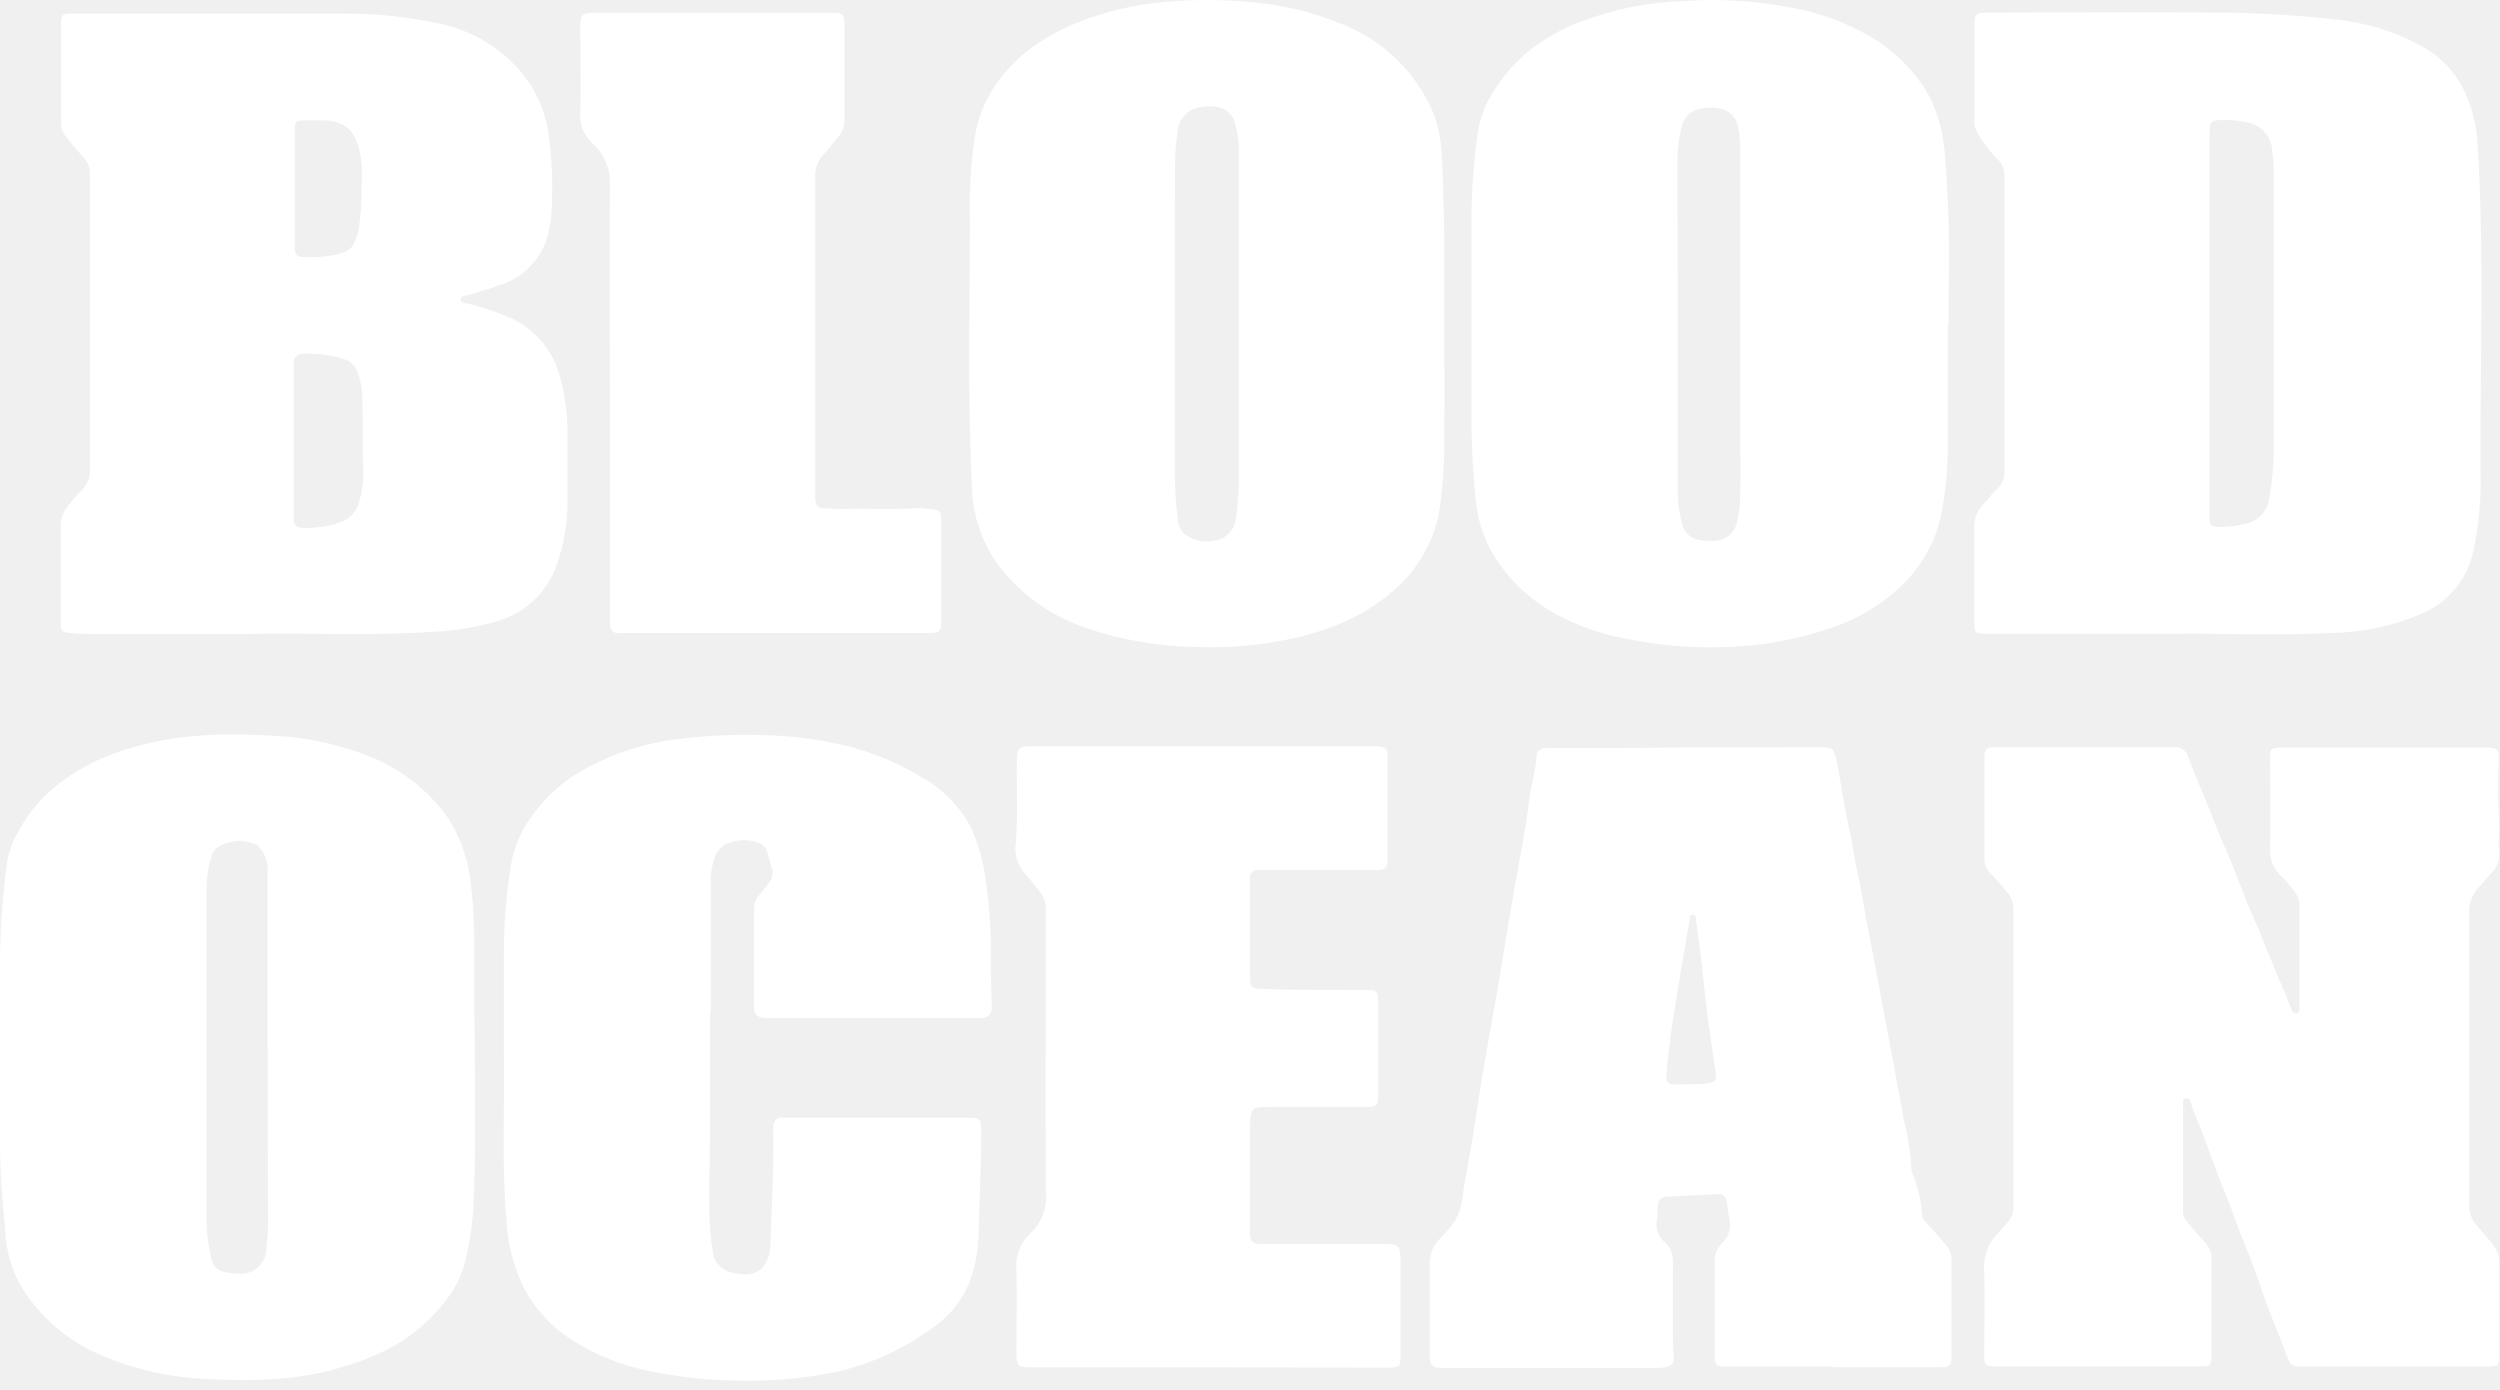
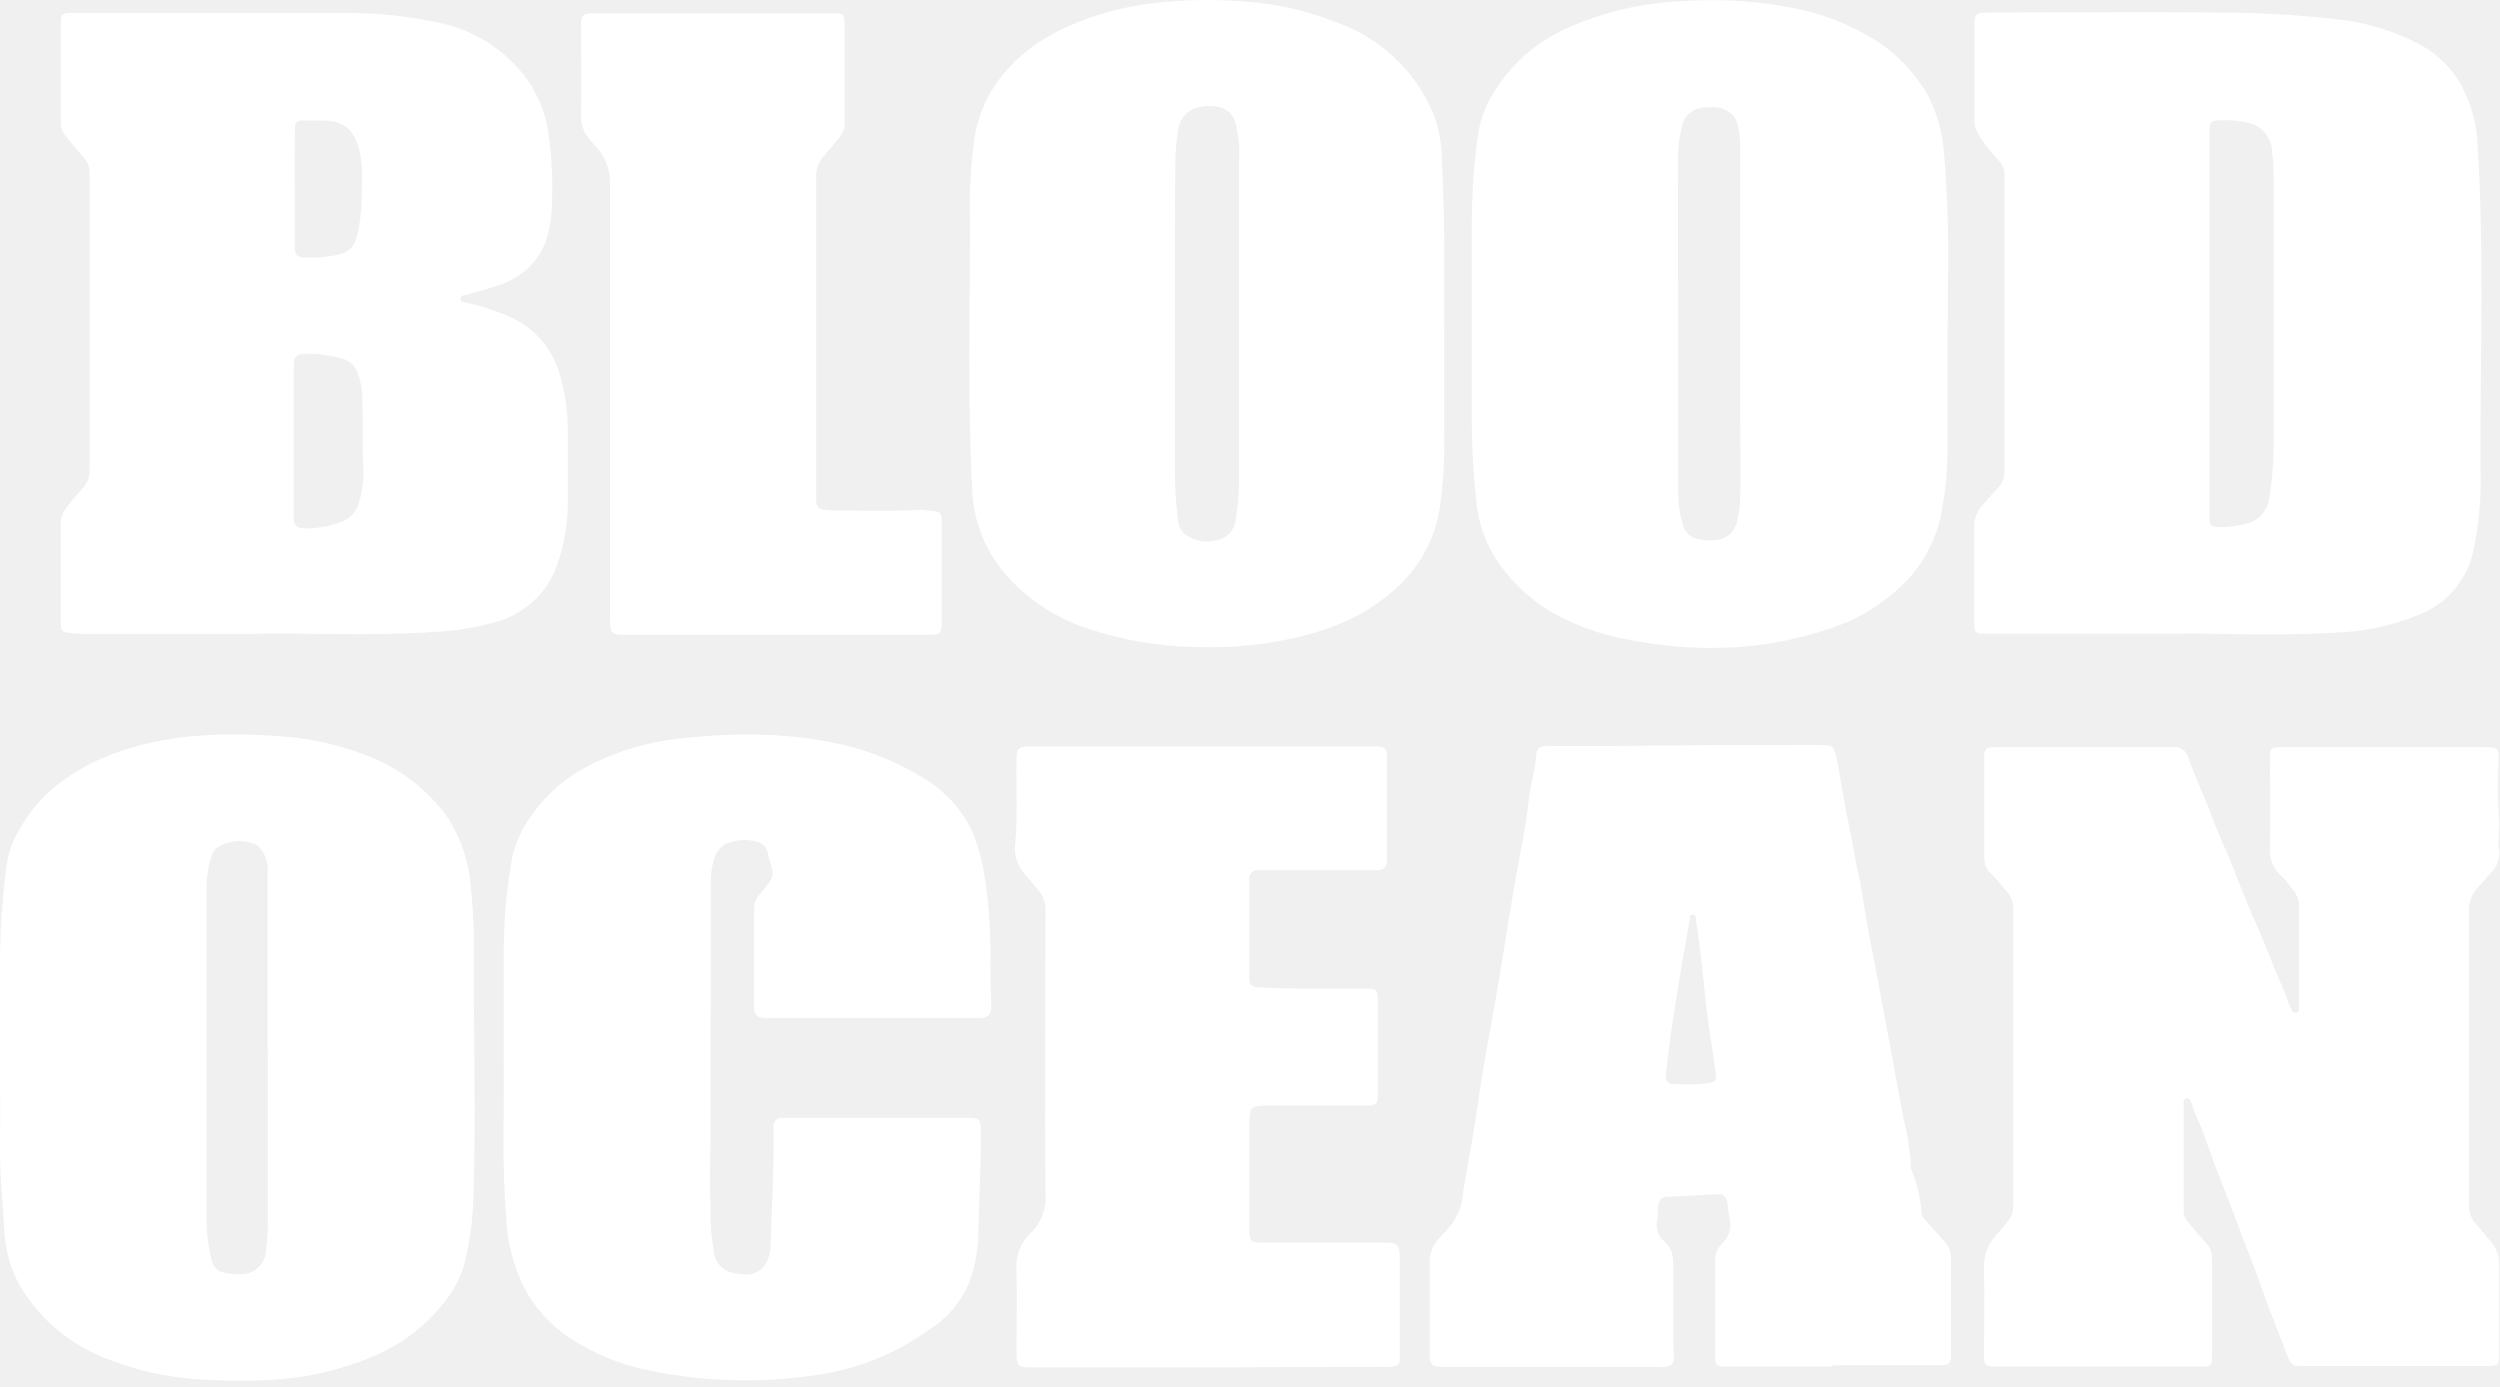
- <svg xmlns="http://www.w3.org/2000/svg" width="250" height="139" viewBox="0 0 250 139">
+ <svg xmlns="http://www.w3.org/2000/svg" width="220" height="122" viewBox="0 0 220 122">
  <g id="logos">
    <g id="TZ7Be5.tif">
-       <path d="M209.85,136.64c-3.4,0-6.8,0-10.2,0-1.15,0-1.23-.1-1.23-1.24,0-2.79.08-5.58,0-8.36a4.75,4.75,0,0,1,1.46-3.8,13.71,13.71,0,0,0,.94-1.08,2.35,2.35,0,0,0,.53-1.5q0-15,0-29.93a2.71,2.71,0,0,0-.81-1.71,22,22,0,0,0-1.5-1.7,2,2,0,0,1-.6-1.47c0-3.38,0-6.75,0-10.13,0-.76.19-1,1-1h6.08c3.95,0,7.89,0,11.84,0a1.34,1.34,0,0,1,1.47,1c.77,2.19,1.81,4.28,2.6,6.47.53,1.44,1.22,2.83,1.79,4.26.67,1.66,1.26,3.34,2,5,1.1,2.46,2,5,3.12,7.46.28.63.5,1.29.76,1.94.1.24.25.52.55.48s.3-.38.3-.63c0-3.42,0-6.84,0-10.26a2.7,2.7,0,0,0-.76-1.62,6.46,6.46,0,0,0-.93-1.09A3.52,3.52,0,0,1,227,84.65c.07-2.94,0-5.88,0-8.82,0-.93.13-1.07,1.06-1.07q10.31,0,20.6,0c1.11,0,1.26.24,1.21,1.33a45.64,45.64,0,0,0,0,5.23,15.67,15.67,0,0,1,0,2.47,3.61,3.61,0,0,0,0,1,2.73,2.73,0,0,1-.83,2.61c-.37.43-.72.88-1.12,1.28a3.5,3.5,0,0,0-1,2.65q0,14.64,0,29.28a2.76,2.76,0,0,0,.76,1.93c.5.57,1,1.17,1.48,1.74a3.1,3.1,0,0,1,.77,2.16c0,3.07,0,6.14,0,9.21,0,.84-.16,1-1,1q-9.35,0-18.7,0c-1.12,0-1.19-.12-1.58-1.16-.82-2.2-1.75-4.36-2.51-6.58-.49-1.44-1-2.87-1.59-4.27-.73-1.79-1.33-3.63-2.07-5.42-.9-2.16-1.65-4.39-2.48-6.59a18.33,18.33,0,0,1-.91-2.3c0-.23-.17-.56-.5-.49s-.29.36-.29.6v10.78a1.57,1.57,0,0,0,.45,1c.59.7,1.17,1.42,1.79,2.08a2.23,2.23,0,0,1,.62,1.6c0,3.24,0,6.49,0,9.73,0,.87-.16,1-1,1H209.85Z" fill="#fff" />
-       <path d="M217.44,63.38H198.62c-1.11,0-1.2-.1-1.2-1.19,0-3.11,0-6.23,0-9.34a3.15,3.15,0,0,1,.88-2.37c.51-.53.92-1.15,1.47-1.65a2.15,2.15,0,0,0,.67-1.7c0-5.53,0-11.06,0-16.6,0-4.33,0-8.67,0-13a2.11,2.11,0,0,0-.58-1.51,12.15,12.15,0,0,1-2.2-2.89,1.93,1.93,0,0,1-.22-.87c0-3.31,0-6.62,0-9.93,0-.81.16-1,1-1.07a6.89,6.89,0,0,1,.79,0c7.4,0,14.82-.07,22.22,0A110.26,110.26,0,0,1,234,2a22.46,22.46,0,0,1,8.14,2.6,10,10,0,0,1,4.48,4.93A13.48,13.48,0,0,1,247.73,14c.73,11,.26,22.07.33,33.11a34.09,34.09,0,0,1-.75,8.11,8.74,8.74,0,0,1-5.16,6.16,23.85,23.85,0,0,1-8.76,1.91C227.34,63.6,221.28,63.29,217.44,63.38Zm3.5-30.95h0V51.7c0,.85.15,1,1,1a9.31,9.31,0,0,0,2.52-.31,3,3,0,0,0,2.49-2.66,32.89,32.89,0,0,0,.44-4.74q0-13.84,0-27.7a15.31,15.31,0,0,0-.17-2.14,3,3,0,0,0-2.66-2.94,8.28,8.28,0,0,0-2.27-.2c-1.25,0-1.33.08-1.33,1.33Z" fill="#fff" />
-       <path d="M25.13,63.39H8.43A13.55,13.55,0,0,1,7,63.3c-.85-.09-.93-.2-.93-1.08,0-3.18,0-6.36,0-9.54a3,3,0,0,1,.55-1.84c.51-.66,1-1.29,1.61-1.89A2.6,2.6,0,0,0,9,47.07q0-14.83,0-29.67a2.29,2.29,0,0,0-.68-1.69c-.66-.69-1.23-1.46-1.84-2.2a1.71,1.71,0,0,1-.37-1.15c0-3.34,0-6.67,0-10,0-.89.13-1,1-1,9.26,0,18.52,0,27.79,0a43.17,43.17,0,0,1,8.63.92A14.52,14.52,0,0,1,52.73,8a12.43,12.43,0,0,1,2.2,6,39,39,0,0,1,.26,6.39,12.88,12.88,0,0,1-.58,3.72,7.24,7.24,0,0,1-4.72,4.43c-1,.38-2.12.66-3.18,1-.25.07-.66,0-.65.4s.36.34.6.4a22.12,22.12,0,0,1,4,1.3,8.8,8.8,0,0,1,5.22,5.64,21,21,0,0,1,.87,6.25c0,2.24,0,4.49,0,6.73a18.94,18.94,0,0,1-1,6,8.87,8.87,0,0,1-6,5.85,26.86,26.86,0,0,1-6.42,1.07C36.89,63.62,30.37,63.25,25.13,63.39Zm4.24-19.26v7.58c0,.87.2,1.06,1.08,1.09a11,11,0,0,0,3.47-.54,2.83,2.83,0,0,0,1.95-1.93,10,10,0,0,0,.44-3.87c-.1-2,0-4.09-.07-6.13a9,9,0,0,0-.18-2.08c-.26-1-.54-2-1.65-2.34a12.23,12.23,0,0,0-3.8-.55c-1,0-1.23.29-1.24,1.26Zm.1-25.36h0c0,2,0,4,0,5.94,0,.79.23,1,1,1a12.41,12.41,0,0,0,2.92-.2c1.75-.35,2.07-.87,2.47-2.59a21.54,21.54,0,0,0,.29-4.09A13,13,0,0,0,36,15.23c-.48-2.05-1.35-3.16-3.71-3.19H30.37c-.81,0-.89.09-.89.92C29.47,14.89,29.47,16.83,29.47,18.77Z" fill="#fff" />
-       <path d="M194.77,32.52c0,4,0,8,0,12a34.58,34.58,0,0,1-.75,7.39,13.57,13.57,0,0,1-3.48,6.26A18.45,18.45,0,0,1,183,62.83a35.4,35.4,0,0,1-10.7,1.88,40.79,40.79,0,0,1-9.55-.81,23.79,23.79,0,0,1-6.37-2.08,16.86,16.86,0,0,1-6.32-5.26,13,13,0,0,1-2.41-5.9,84.23,84.23,0,0,1-.51-9.91c0-6.25,0-12.5,0-18.76a64.14,64.14,0,0,1,.68-9,10.89,10.89,0,0,1,1.75-4.17A15.77,15.77,0,0,1,154.41,4a19.38,19.38,0,0,1,3.67-1.84A31.84,31.84,0,0,1,168.26.11,41.72,41.72,0,0,1,180,.94a23.88,23.88,0,0,1,7,2.71,15.9,15.9,0,0,1,5.88,5.89,14.92,14.92,0,0,1,1.59,5.75,127.69,127.69,0,0,1,.39,13.83c0,1.14,0,2.27,0,3.4Zm-27-.06V49.32a11.56,11.56,0,0,0,.46,3.09A2,2,0,0,0,169.93,54a5.73,5.73,0,0,0,1.43.08,2.37,2.37,0,0,0,2.37-2,12.17,12.17,0,0,0,.29-2.33c.06-2.35,0-4.69,0-7q0-14,0-28.09a11,11,0,0,0-.18-1.81,2.37,2.37,0,0,0-1.76-2,5.87,5.87,0,0,0-2,0,2.35,2.35,0,0,0-1.92,1.82,13.23,13.23,0,0,0-.41,3.49Z" fill="#fff" />
-       <path d="M0,105.89C0,102.45,0,99,0,95.56a80.5,80.5,0,0,1,.7-9.3A9.43,9.43,0,0,1,2,82.87a14.73,14.73,0,0,1,3.7-4.35,20.43,20.43,0,0,1,5.74-3.18c5.18-1.91,10.55-2.1,16-1.76a29.36,29.36,0,0,1,9,1.87,17.46,17.46,0,0,1,8.38,6.38,15.1,15.1,0,0,1,2.31,6.91,53,53,0,0,1,.28,6.78c0,5.18.09,10.36.1,15.54,0,2.87,0,5.75-.13,8.62a29.79,29.79,0,0,1-.94,6.78,10.55,10.55,0,0,1-2,3.77,17.44,17.44,0,0,1-4.94,4.31,25.44,25.44,0,0,1-5.06,2.09c-4.59,1.47-9.32,1.5-14,1.26a29.89,29.89,0,0,1-10.09-2.27,17.11,17.11,0,0,1-8.36-7.2,12.39,12.39,0,0,1-1.48-5.56C.24,120,0,117.22,0,114.38s0-5.66,0-8.49Zm26.76-.71h0V93.94c0-2.25,0-4.49,0-6.73a3.18,3.18,0,0,0-1.06-2.7,4,4,0,0,0-4.12.36,1.9,1.9,0,0,0-.44.78,11.61,11.61,0,0,0-.49,3.61q0,16.17,0,32.35a17.55,17.55,0,0,0,.5,4.33,1.6,1.6,0,0,0,1.32,1.27,9.31,9.31,0,0,0,1.49.17,2.52,2.52,0,0,0,2.67-2.48,22.94,22.94,0,0,0,.18-3.32C26.77,116.11,26.78,110.64,26.78,105.18Z" fill="#fff" />
-       <path d="M144.42,32.71c0,3.51.06,7,0,10.52a46.55,46.55,0,0,1-.51,8,13.73,13.73,0,0,1-4.54,7.82c-3.42,3-7.54,4.38-11.94,5.15a39,39,0,0,1-8.07.49,35.41,35.41,0,0,1-10.64-1.86,18.33,18.33,0,0,1-8.33-5.61A13.71,13.71,0,0,1,97.21,49c-.46-8.9-.23-17.81-.21-26.72a47.52,47.52,0,0,1,.48-8.59,13.07,13.07,0,0,1,2.75-6.11,16.76,16.76,0,0,1,2.91-2.8,21.41,21.41,0,0,1,4.5-2.47A29.94,29.94,0,0,1,116.52.19a45.8,45.8,0,0,1,9.58.13,29.44,29.44,0,0,1,7.64,1.92,16.42,16.42,0,0,1,9.57,9,12.74,12.74,0,0,1,.85,4.14c.24,4.24.3,8.49.27,12.73,0,1.53,0,3.05,0,4.58Zm-26.94-.34h0c0,4.92,0,9.84,0,14.77a38.43,38.43,0,0,0,.28,4.68,2.34,2.34,0,0,0,.69,1.59,3.84,3.84,0,0,0,3.76.43A2.4,2.4,0,0,0,123.56,52a27.36,27.36,0,0,0,.32-3.83q0-16.18,0-32.35a10.56,10.56,0,0,0-.45-3.74,2.13,2.13,0,0,0-1.55-1.35,4.41,4.41,0,0,0-1.88,0,2.6,2.6,0,0,0-2.21,2.18,24.66,24.66,0,0,0-.29,3.31C117.47,21.56,117.48,27,117.48,32.37Z" fill="#fff" />
-       <path d="M183.31,136.65H172.65c-1.06,0-1.18-.12-1.18-1.15,0-3.1,0-6.19,0-9.28a2.4,2.4,0,0,1,.68-1.84,2.58,2.58,0,0,0,.77-2.61c-.13-.51-.14-1-.22-1.55a.84.84,0,0,0-1-.81l-5,.26a.89.89,0,0,0-.91.92c-.06.54-.06,1.09-.13,1.62a2.18,2.18,0,0,0,.81,2c1,.87.81,2,.82,3,0,1.2,0,2.39,0,3.58,0,.93,0,1.87,0,2.79,0,.66.06,1.31.08,2,0,.83-.16,1-1,1.17a6.37,6.37,0,0,1-1,.05h-20.6c-1.73,0-1.79-.06-1.79-1.79,0-2.81,0-5.62,0-8.43a3.51,3.51,0,0,1,1.05-2.76c.35-.35.67-.74,1-1.1a5.79,5.79,0,0,0,1.27-3.41c.44-2.73,1-5.44,1.38-8.18.42-3,1-6.06,1.52-9.08.84-4.51,1.49-9.06,2.31-13.57.51-2.87,1.09-5.73,1.43-8.63.16-1.37.62-2.71.7-4.11.05-.67.39-.94,1.07-.93,2.39,0,4.79,0,7.19,0,6.56-.1,13.12-.08,19.68-.09H182c1.35,0,1.43.19,1.69,1.52.46,2.37.79,4.76,1.33,7.12.28,1.25.41,2.54.71,3.78.5,2.12.74,4.29,1.2,6.41.63,3,1.11,6,1.7,9,.63,3.18,1.18,6.37,1.78,9.56a24.68,24.68,0,0,1,.73,4.76.55.55,0,0,0,0,.19,13.91,13.91,0,0,1,1.07,4.48c.05.46.46.79.77,1.12.57.62,1.14,1.26,1.67,1.92a2,2,0,0,1,.5,1.31c0,3.33,0,6.66,0,10,0,.63-.33.83-.9.83h-11Zm-14.44-28.22v0c.63,0,1.27,0,1.89-.1.83-.11.9-.25.8-1.07-.27-2.14-.66-4.26-.9-6.4-.33-2.93-.6-5.88-1.06-8.8,0-.24,0-.6-.34-.6s-.27.34-.31.56c-.41,2.4-.83,4.8-1.22,7.21-.45,2.73-.87,5.46-1.09,8.22-.06.72.11.94.86,1Z" fill="#fff" />
-       <path d="M71,101.3c0,4.21,0,8.41,0,12.61,0,2.2-.12,4.4-.06,6.6a24.46,24.46,0,0,0,.35,4.75,2.38,2.38,0,0,0,1.88,2c1.2.24,2.4.41,3.28-.75a3.65,3.65,0,0,0,.59-2.17c.12-3.63.34-7.26.3-10.9a6,6,0,0,1,0-.85.8.8,0,0,1,.9-.82c.67,0,1.35,0,2,0H96.79c1.21,0,1.33.14,1.33,1.37,0,3.59-.18,7.18-.28,10.77a14.46,14.46,0,0,1-1,4.57A10.26,10.26,0,0,1,92.94,133a25.48,25.48,0,0,1-10.23,4.37,45.31,45.31,0,0,1-10.53.64,44.07,44.07,0,0,1-7-.86,22.72,22.72,0,0,1-8.25-3.32,13.77,13.77,0,0,1-4.52-5A17,17,0,0,1,50.65,122c-.47-5.35-.2-10.71-.26-16.07,0-3.29,0-6.58,0-9.87a55.46,55.46,0,0,1,.81-10.13,11.58,11.58,0,0,1,2.13-4.51,15.31,15.31,0,0,1,5.17-4.53,25.68,25.68,0,0,1,9.46-3,55.24,55.24,0,0,1,9-.36,39.74,39.74,0,0,1,7.43,1,26.46,26.46,0,0,1,7.74,3.18A12.5,12.5,0,0,1,97,82.57a17.45,17.45,0,0,1,1.55,5.29,51.61,51.61,0,0,1,.53,8.6c0,1.39.07,2.78.1,4.17,0,.78-.26,1.07-1,1.16a8,8,0,0,1-.85,0H77.12a5.77,5.77,0,0,1-.72,0c-.75-.1-1-.35-1-1.11,0-3.25,0-6.49,0-9.74a2.22,2.22,0,0,1,.52-1.44l.13-.15c1.79-2.07,1.2-1.82.71-4.06-.19-.85-.94-1.11-1.69-1.22a4.43,4.43,0,0,0-2.56.38,2.53,2.53,0,0,0-1.19,1.78,6.83,6.83,0,0,0-.25,2.07c0,4.33,0,8.67,0,13Z" fill="#fff" />
-       <path d="M120.83,136.74H103.51c-1.83,0-1.86,0-1.87-1.86,0-2.61.09-5.23,0-7.84a4.47,4.47,0,0,1,1.44-3.74,4.9,4.9,0,0,0,1.51-4c-.07-9.43,0-18.87,0-28.3a2.85,2.85,0,0,0-.73-2c-.42-.47-.77-1-1.21-1.46a3.83,3.83,0,0,1-1.07-3.29c.24-2.71.06-5.44.11-8.16,0-1.29.18-1.47,1.48-1.47h34.06a4.7,4.7,0,0,1,.53,0c.83.08.95.2,1,1.06,0,3.44,0,6.88,0,10.32,0,.68-.27,1-.9,1-.31,0-.61,0-.92,0h-10.2c-.3,0-.61,0-.91,0A.78.78,0,0,0,125,88c0,3.33,0,6.67,0,10,0,.67.29.86,1.09.89,3.34.12,6.67.11,10,.11.26,0,.53,0,.79,0,.75,0,.92.2.93.94,0,1.66,0,3.32,0,5s0,3.09,0,4.64c0,.94-.16,1.11-1.1,1.11h-9.61c-2,0-2.1.09-2.1,2.07v10.39c0,1,.18,1.24,1.21,1.25h11.77c2,0,2.07,0,2.07,2.07v9.22c0,.89-.06,1-.93,1.07a8,8,0,0,1-1,0Z" fill="#fff" />
-       <path d="M61,39.65c0-7.08-.06-14.17,0-21.24a5.22,5.22,0,0,0-1.61-3.94l-.36-.38a3.46,3.46,0,0,1-1-2.58c.07-3,0-6,0-9,0-1,.18-1.22,1.22-1.22h24c1.09,0,1.19.11,1.19,1.2,0,3.18,0,6.36,0,9.55a2.17,2.17,0,0,1-.51,1.5c-.54.63-1,1.3-1.58,1.91a3,3,0,0,0-.83,2.12c0,9.08,0,18.16,0,27.25,0,1.68,0,3.35,0,5,0,.64.22,1,.88,1a16.12,16.12,0,0,0,2,.07c2.5-.05,5,.09,7.52-.08a7.14,7.14,0,0,1,.91.08c1.19.06,1.3.17,1.3,1.34q0,4.91,0,9.8c0,1.1-.17,1.27-1.24,1.27H62.35C61.19,63.39,61,63.18,61,62Z" fill="#fff" />
+       <path d="M184.67,120.25h-9c-1,0-1.08-.09-1.08-1.09,0-2.45.07-4.91,0-7.36a4.14,4.14,0,0,1,1.29-3.34,10.76,10.76,0,0,0,.82-1,2,2,0,0,0,.47-1.32q0-13.17,0-26.34a2.35,2.35,0,0,0-.72-1.5,14.45,14.45,0,0,0-1.32-1.5,1.77,1.77,0,0,1-.52-1.29q0-4.45,0-8.92c0-.66.17-.83.87-.84h5.35c3.47,0,6.95,0,10.42,0a1.2,1.2,0,0,1,1.3.88c.67,1.93,1.58,3.77,2.28,5.69.47,1.27,1.07,2.5,1.58,3.76.58,1.45,1.11,2.93,1.75,4.36,1,2.17,1.79,4.39,2.75,6.56.24.56.43,1.14.67,1.71.08.21.21.46.48.43s.26-.34.26-.56c0-3,0-6,0-9a2.36,2.36,0,0,0-.67-1.43,5.71,5.71,0,0,0-.82-1,3.12,3.12,0,0,1-1.08-2.7c.07-2.59,0-5.18,0-7.76,0-.82.11-.94.94-.94q9.06,0,18.12,0c1,0,1.11.21,1.07,1.17a39.22,39.22,0,0,0,0,4.6,13.23,13.23,0,0,1,0,2.18,3.13,3.13,0,0,0,0,.86,2.39,2.39,0,0,1-.73,2.29c-.33.38-.63.78-1,1.13a3.09,3.09,0,0,0-.88,2.33q0,12.89,0,25.77a2.35,2.35,0,0,0,.66,1.69c.44.51.86,1,1.3,1.54a2.75,2.75,0,0,1,.69,1.9q0,4.05,0,8.11c0,.74-.14.88-.87.89H202.66c-1,0-1.06-.1-1.4-1-.72-1.93-1.54-3.83-2.2-5.79-.44-1.26-.91-2.52-1.41-3.75-.63-1.58-1.16-3.2-1.82-4.77-.79-1.91-1.45-3.87-2.17-5.81a13.06,13.06,0,0,1-.8-2c-.05-.2-.16-.49-.45-.43s-.25.32-.25.53v9.49a1.36,1.36,0,0,0,.4.87c.51.62,1,1.24,1.57,1.83a2,2,0,0,1,.54,1.4c0,2.86,0,5.71,0,8.57,0,.76-.14.91-.91.91Z" fill="#fff" />
+       <path d="M191.35,55.77H174.79c-1,0-1.06-.09-1.06-1.05,0-2.74,0-5.48,0-8.22a2.78,2.78,0,0,1,.77-2.09c.45-.46.81-1,1.3-1.45a1.92,1.92,0,0,0,.59-1.49c0-4.87,0-9.74,0-14.61,0-3.81,0-7.63,0-11.44a1.82,1.82,0,0,0-.52-1.33,11,11,0,0,1-1.93-2.55,1.71,1.71,0,0,1-.19-.76c0-2.92,0-5.83,0-8.74,0-.71.14-.86.86-.94.23,0,.46,0,.69,0,6.52,0,13-.06,19.56,0a95.29,95.29,0,0,1,11.07.63A19.64,19.64,0,0,1,213.08,4,8.85,8.85,0,0,1,217,8.36a12.07,12.07,0,0,1,1,3.92c.64,9.71.23,19.43.29,29.14a30.15,30.15,0,0,1-.65,7.14A7.73,7.73,0,0,1,213.09,54a21.09,21.09,0,0,1-7.7,1.68C200.06,56,194.73,55.69,191.35,55.77Zm3.08-27.23h0V31.3q0,7.1,0,14.2c0,.75.13.86.86.89a8.28,8.28,0,0,0,2.22-.27,2.63,2.63,0,0,0,2.19-2.34,29.25,29.25,0,0,0,.38-4.17V15.24a14.75,14.75,0,0,0-.14-1.89,2.65,2.65,0,0,0-2.34-2.59,7.93,7.93,0,0,0-2-.18c-1.1,0-1.17.07-1.17,1.18Z" fill="#fff" />
+       <path d="M22.12,55.78H7.42a10.66,10.66,0,0,1-1.26-.08c-.75-.08-.82-.17-.82-1,0-2.79,0-5.59,0-8.39a2.49,2.49,0,0,1,.48-1.62c.44-.58.92-1.13,1.41-1.67a2.27,2.27,0,0,0,.66-1.65q0-13.05,0-26.11a2,2,0,0,0-.59-1.48c-.58-.61-1.09-1.29-1.62-1.94a1.54,1.54,0,0,1-.33-1c0-2.93,0-5.86,0-8.8,0-.77.12-.9.91-.9,8.15,0,16.3,0,24.45,0a37.91,37.91,0,0,1,7.59.8A12.81,12.81,0,0,1,46.4,7a11,11,0,0,1,1.94,5.28,35.24,35.24,0,0,1,.23,5.62,11.87,11.87,0,0,1-.51,3.28,6.37,6.37,0,0,1-4.16,3.9c-.92.34-1.86.58-2.8.85-.22.06-.57,0-.57.36s.32.3.53.35a19.08,19.08,0,0,1,3.55,1.14,7.79,7.79,0,0,1,4.6,5,18.32,18.32,0,0,1,.76,5.5c0,2,0,4,0,5.93a16.7,16.7,0,0,1-.88,5.31,7.85,7.85,0,0,1-5.25,5.15,23.51,23.51,0,0,1-5.65.94C32.46,56,26.73,55.66,22.12,55.78Zm3.73-16.94v6.67c0,.76.17.93.95,1A9.57,9.57,0,0,0,29.85,46a2.49,2.49,0,0,0,1.72-1.7,9.15,9.15,0,0,0,.39-3.4c-.09-1.8,0-3.6-.07-5.4a7.43,7.43,0,0,0-.16-1.83c-.23-.86-.47-1.74-1.45-2.06a10.8,10.8,0,0,0-3.34-.48c-.85,0-1.09.25-1.09,1.11Zm.09-22.33h0v5.23c0,.7.2.9.88.92a11.75,11.75,0,0,0,2.58-.17c1.53-.31,1.82-.77,2.16-2.29a18.8,18.8,0,0,0,.27-3.6,11.74,11.74,0,0,0-.17-3.19c-.42-1.81-1.18-2.79-3.26-2.81-.56,0-1.11,0-1.67,0s-.78.08-.78.81C25.93,13.11,25.94,14.81,25.94,16.51Z" fill="#fff" />
+       <path d="M171.39,28.62c0,3.53,0,7.06,0,10.58a30.86,30.86,0,0,1-.66,6.51,11.94,11.94,0,0,1-3.07,5.51,16.25,16.25,0,0,1-6.57,4.07A31.46,31.46,0,0,1,151.66,57a36.51,36.51,0,0,1-8.41-.72,20.89,20.89,0,0,1-5.6-1.83,14.84,14.84,0,0,1-5.56-4.62,11.32,11.32,0,0,1-2.12-5.2,70.55,70.55,0,0,1-.45-8.72c0-5.5,0-11,0-16.51a55.07,55.07,0,0,1,.6-7.9,9.86,9.86,0,0,1,1.53-3.67,14.1,14.1,0,0,1,4.22-4.24,16.54,16.54,0,0,1,3.23-1.62A27.67,27.67,0,0,1,148.06.1a37,37,0,0,1,10.29.72,21.36,21.36,0,0,1,6.14,2.39,13.92,13.92,0,0,1,5.17,5.19,13.19,13.19,0,0,1,1.41,5,115.14,115.14,0,0,1,.34,12.18c0,1,0,2,0,3Zm-23.72-.05V43.4a10.46,10.46,0,0,0,.4,2.72,1.75,1.75,0,0,0,1.47,1.35,4.45,4.45,0,0,0,1.26.07,2.09,2.09,0,0,0,2.09-1.79,10.84,10.84,0,0,0,.25-2c.05-2.06,0-4.13,0-6.19q0-12.36,0-24.72a9.54,9.54,0,0,0-.16-1.6,2.09,2.09,0,0,0-1.55-1.74,5,5,0,0,0-1.72,0,2,2,0,0,0-1.69,1.6,11.36,11.36,0,0,0-.36,3.07C147.66,19,147.67,23.76,147.67,28.57Z" fill="#fff" />
+       <path d="M0,93.18c0-3,0-6.06,0-9.09a69.85,69.85,0,0,1,.61-8.18,8.25,8.25,0,0,1,1.15-3A13,13,0,0,1,5,69.1a18.11,18.11,0,0,1,5.05-2.8c4.56-1.68,9.29-1.85,14.07-1.55a26,26,0,0,1,7.9,1.64A15.53,15.53,0,0,1,39.44,72a13.36,13.36,0,0,1,2,6.08,47.61,47.61,0,0,1,.25,6c0,4.56.07,9.11.08,13.67q0,3.8-.11,7.59a26.59,26.59,0,0,1-.83,6,9.3,9.3,0,0,1-1.78,3.32,15.51,15.51,0,0,1-4.36,3.79,21.63,21.63,0,0,1-4.45,1.84c-4,1.3-8.2,1.32-12.36,1.12a26.53,26.53,0,0,1-8.88-2A15.06,15.06,0,0,1,1.67,113a11,11,0,0,1-1.3-4.9c-.15-2.48-.4-5-.37-7.45s0-5,0-7.48Zm23.55-.62h0c0-3.3,0-6.6,0-9.9,0-2,0-3.94,0-5.92a2.77,2.77,0,0,0-.94-2.37,3.51,3.51,0,0,0-3.62.32,1.68,1.68,0,0,0-.39.69,10.28,10.28,0,0,0-.43,3.17q0,14.24,0,28.47a15.79,15.79,0,0,0,.43,3.81A1.43,1.43,0,0,0,19.76,112a8.08,8.08,0,0,0,1.31.14,2.21,2.21,0,0,0,2.35-2.18,21.8,21.8,0,0,0,.15-2.92C23.56,102.18,23.57,97.37,23.57,92.56Z" fill="#fff" />
+       <path d="M127.09,28.78c0,3.09,0,6.18,0,9.26a40.61,40.61,0,0,1-.45,7.05,12,12,0,0,1-4,6.87c-3,2.68-6.64,3.86-10.51,4.53a34.5,34.5,0,0,1-7.1.44,31.17,31.17,0,0,1-9.37-1.64,16.17,16.17,0,0,1-7.33-4.94,12.06,12.06,0,0,1-2.78-7.26c-.4-7.84-.2-15.68-.18-23.51A42.57,42.57,0,0,1,85.78,12,11.55,11.55,0,0,1,88.2,6.63a15.28,15.28,0,0,1,2.56-2.46,18.87,18.87,0,0,1,4-2.18A26.68,26.68,0,0,1,102.53.17,40.37,40.37,0,0,1,111,.28,26.2,26.2,0,0,1,117.69,2a14.44,14.44,0,0,1,8.42,7.94,11.05,11.05,0,0,1,.75,3.65c.21,3.73.27,7.46.24,11.2,0,1.34,0,2.68,0,4Zm-23.7-.3h0q0,6.5,0,13a35.76,35.76,0,0,0,.25,4.13,2.15,2.15,0,0,0,.6,1.39,3.38,3.38,0,0,0,3.32.38,2.11,2.11,0,0,0,1.19-1.65,25.4,25.4,0,0,0,.29-3.37q0-14.24,0-28.46a9.49,9.49,0,0,0-.39-3.3,1.86,1.86,0,0,0-1.37-1.18,3.68,3.68,0,0,0-1.65,0,2.3,2.3,0,0,0-1.95,1.92,21.83,21.83,0,0,0-.25,2.91C103.37,19,103.39,23.73,103.39,28.48Z" fill="#fff" />
+       <path d="M161.31,120.25h-9.38c-.93,0-1-.11-1-1,0-2.72,0-5.45,0-8.17a2.14,2.14,0,0,1,.59-1.62,2.24,2.24,0,0,0,.68-2.29c-.11-.45-.12-.91-.19-1.37a.76.76,0,0,0-.88-.71l-4.42.23c-.52,0-.74.34-.8.81s0,1-.11,1.43a1.93,1.93,0,0,0,.71,1.74c.87.76.72,1.73.73,2.66s0,2.1,0,3.15c0,.82,0,1.64,0,2.46a16.49,16.49,0,0,0,.07,1.72c0,.72-.14.91-.86,1a5,5,0,0,1-.86,0H127.39c-1.52,0-1.58-.06-1.58-1.57,0-2.48,0-5,0-7.42a3.09,3.09,0,0,1,.93-2.43c.31-.31.59-.65.9-1a5.13,5.13,0,0,0,1.12-3c.38-2.41.88-4.79,1.21-7.2.37-2.68.85-5.34,1.34-8,.73-4,1.31-8,2-12,.45-2.52,1-5,1.26-7.58.14-1.22.54-2.39.62-3.62,0-.6.34-.83.93-.82,2.11,0,4.22,0,6.33,0,5.77-.1,11.55-.08,17.32-.09h.4c1.19,0,1.26.17,1.49,1.34.4,2.08.69,4.19,1.16,6.26.25,1.1.36,2.24.63,3.33.44,1.87.65,3.77,1,5.65.56,2.62,1,5.27,1.5,7.9.56,2.8,1,5.61,1.57,8.41a22.09,22.09,0,0,1,.64,4.2.5.5,0,0,0,0,.17,12.14,12.14,0,0,1,.94,3.94c0,.4.41.69.68,1,.5.55,1,1.11,1.47,1.69a1.76,1.76,0,0,1,.44,1.15c0,2.93,0,5.87,0,8.8,0,.56-.3.74-.79.74h-9.67Zm-12.7-24.83v0c.55,0,1.11,0,1.66-.1.73-.08.79-.21.7-.93-.23-1.88-.58-3.75-.79-5.63-.29-2.59-.53-5.18-.93-7.75,0-.21,0-.53-.3-.53s-.24.3-.27.5c-.37,2.11-.74,4.22-1.08,6.34-.39,2.4-.76,4.8-1,7.23,0,.64.1.83.76.85C147.8,95.43,148.2,95.42,148.61,95.42Z" fill="#fff" />
+       <path d="M62.52,89.15c0,3.7,0,7.4,0,11.1,0,1.93-.11,3.87,0,5.8a21,21,0,0,0,.31,4.18A2.08,2.08,0,0,0,64.41,112c1.06.21,2.11.36,2.88-.66a3.13,3.13,0,0,0,.52-1.91c.11-3.2.3-6.4.26-9.6,0-.25,0-.5,0-.74a.7.7,0,0,1,.79-.72c.6,0,1.19,0,1.79,0h14.5c1.06,0,1.16.12,1.17,1.2,0,3.16-.16,6.32-.25,9.48a12.57,12.57,0,0,1-.86,4A8.94,8.94,0,0,1,81.79,117a22.41,22.41,0,0,1-9,3.85,41.73,41.73,0,0,1-15.42-.2,19.9,19.9,0,0,1-7.25-2.91,12.13,12.13,0,0,1-4-4.44,15.06,15.06,0,0,1-1.56-6c-.41-4.71-.18-9.42-.23-14.14,0-2.89,0-5.79,0-8.68a48.44,48.44,0,0,1,.72-8.92,10.09,10.09,0,0,1,1.87-4,13.48,13.48,0,0,1,4.55-4A22.51,22.51,0,0,1,59.8,65a48.82,48.82,0,0,1,7.92-.32,36.09,36.09,0,0,1,6.54.88,23.59,23.59,0,0,1,6.81,2.8,11,11,0,0,1,4.25,4.32,15.46,15.46,0,0,1,1.36,4.66,44.51,44.51,0,0,1,.47,7.56c0,1.23.06,2.45.08,3.68,0,.68-.22.93-.89,1a6.27,6.27,0,0,1-.75,0H67.87a4.57,4.57,0,0,1-.64,0c-.66-.08-.86-.31-.87-1q0-4.29,0-8.57a1.94,1.94,0,0,1,.46-1.27.69.69,0,0,0,.11-.13c1.58-1.83,1.06-1.6.63-3.58-.16-.74-.83-1-1.49-1.07a4,4,0,0,0-2.25.33,2.25,2.25,0,0,0-1.05,1.57,6.18,6.18,0,0,0-.22,1.82V89.15Z" fill="#fff" />
+       <path d="M106.33,120.33c-5.08,0-10.16,0-15.25,0-1.61,0-1.63,0-1.63-1.64,0-2.3.07-4.6,0-6.9a4,4,0,0,1,1.26-3.29A4.25,4.25,0,0,0,92,105c-.06-8.3,0-16.6,0-24.9a2.5,2.5,0,0,0-.65-1.78c-.37-.41-.67-.89-1.07-1.28a3.37,3.37,0,0,1-.93-2.89c.21-2.39.05-4.79.1-7.18,0-1.14.15-1.29,1.29-1.29q15,0,30,0a3.49,3.49,0,0,1,.46,0c.74.07.85.18.85.93,0,3,0,6.06,0,9.09,0,.59-.24.84-.8.88l-.8,0h-9c-.26,0-.53,0-.8,0a.69.69,0,0,0-.71.75c0,2.93,0,5.86,0,8.79,0,.59.25.77,1,.79,2.93.11,5.86.1,8.8.1.23,0,.46,0,.69,0,.66,0,.81.17.82.83,0,1.45,0,2.91,0,4.37s0,2.72,0,4.08c0,.82-.14,1-1,1h-8.45c-1.79,0-1.86.07-1.86,1.82q0,4.58,0,9.14c0,.91.15,1.09,1.06,1.1h10.36c1.79,0,1.82,0,1.82,1.82v8.11c0,.79,0,.85-.82,1a8.14,8.14,0,0,1-.86,0Z" fill="#fff" />
+       <path d="M53.68,34.89c0-6.23,0-12.46,0-18.69a4.61,4.61,0,0,0-1.41-3.47L52,12.4a3.07,3.07,0,0,1-.87-2.27c.06-2.63,0-5.26,0-7.88,0-.91.16-1.08,1.07-1.08q10.56,0,21.12,0c1,0,1,.09,1,1.05v8.4A1.9,1.9,0,0,1,73.94,12c-.47.55-.91,1.13-1.4,1.67a2.63,2.63,0,0,0-.72,1.86q0,12,0,24c0,1.47,0,3,0,4.43,0,.55.19.84.77.91a14.2,14.2,0,0,0,1.72.06c2.21,0,4.41.08,6.62-.07a7.41,7.41,0,0,1,.8.07c1.05.06,1.15.15,1.15,1.18v8.63c0,1-.15,1.12-1.1,1.12H54.86c-1,0-1.18-.19-1.18-1.23Z" fill="#fff" />
    </g>
  </g>
</svg>
